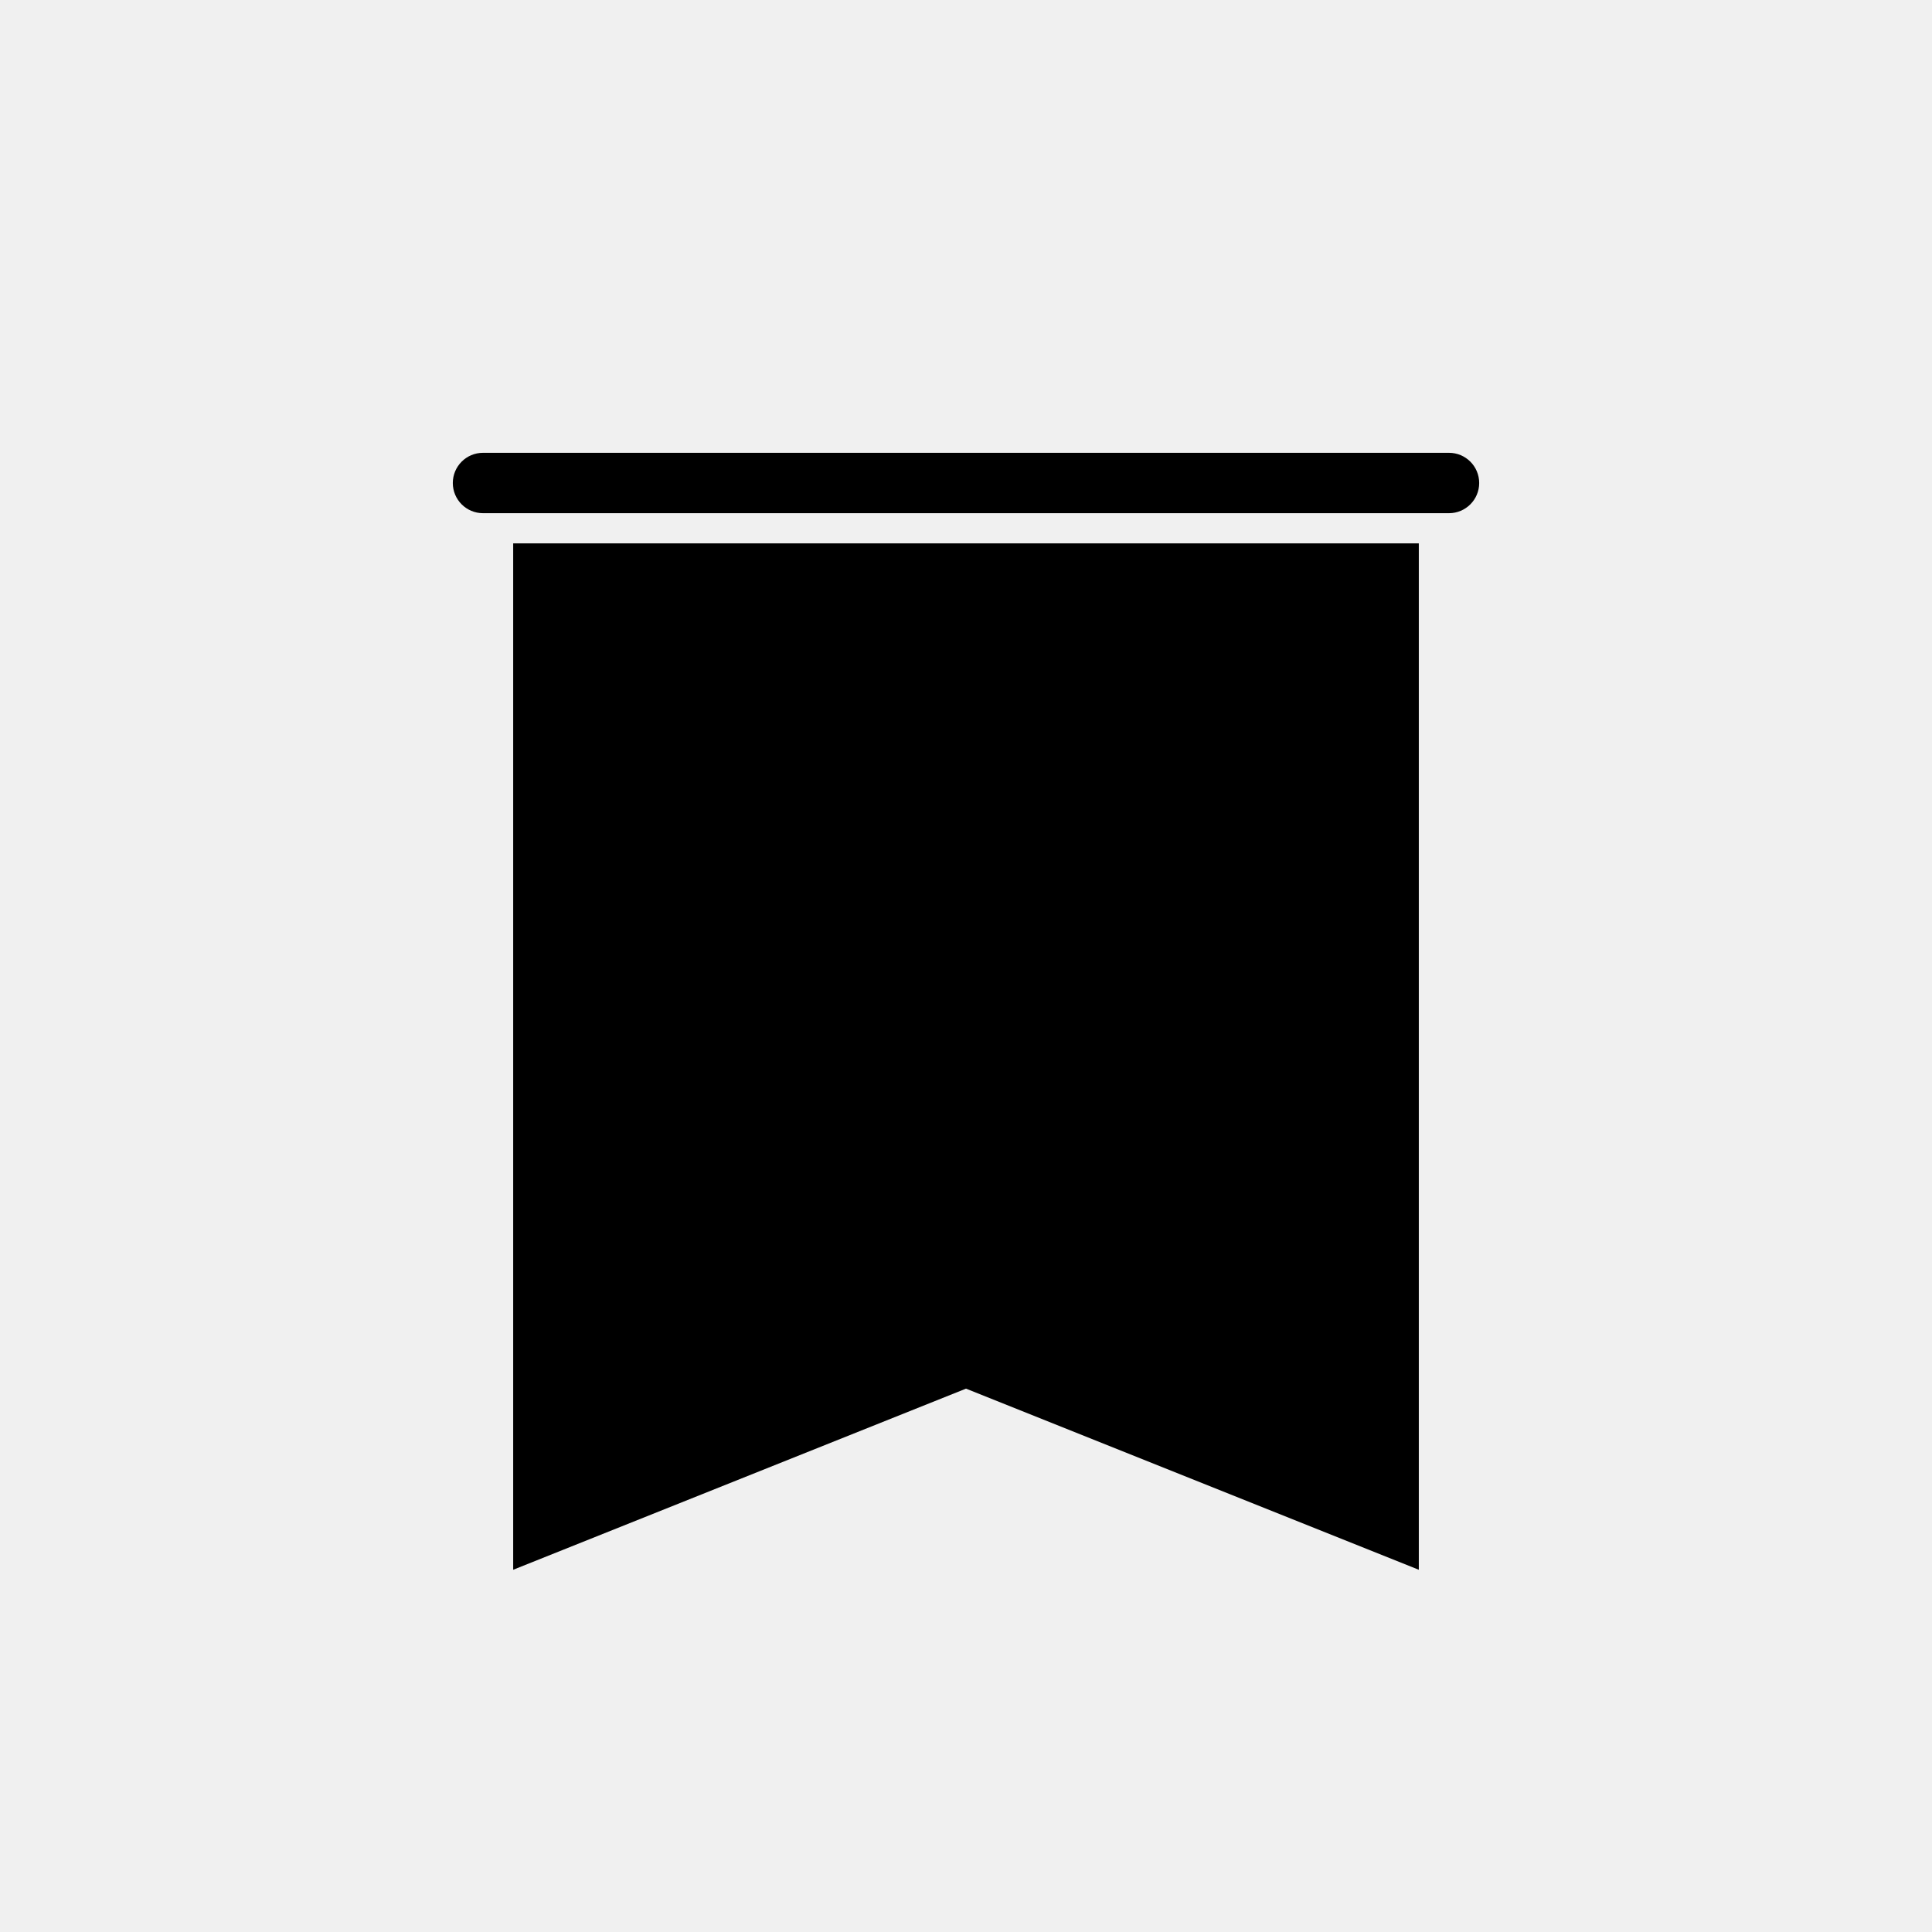
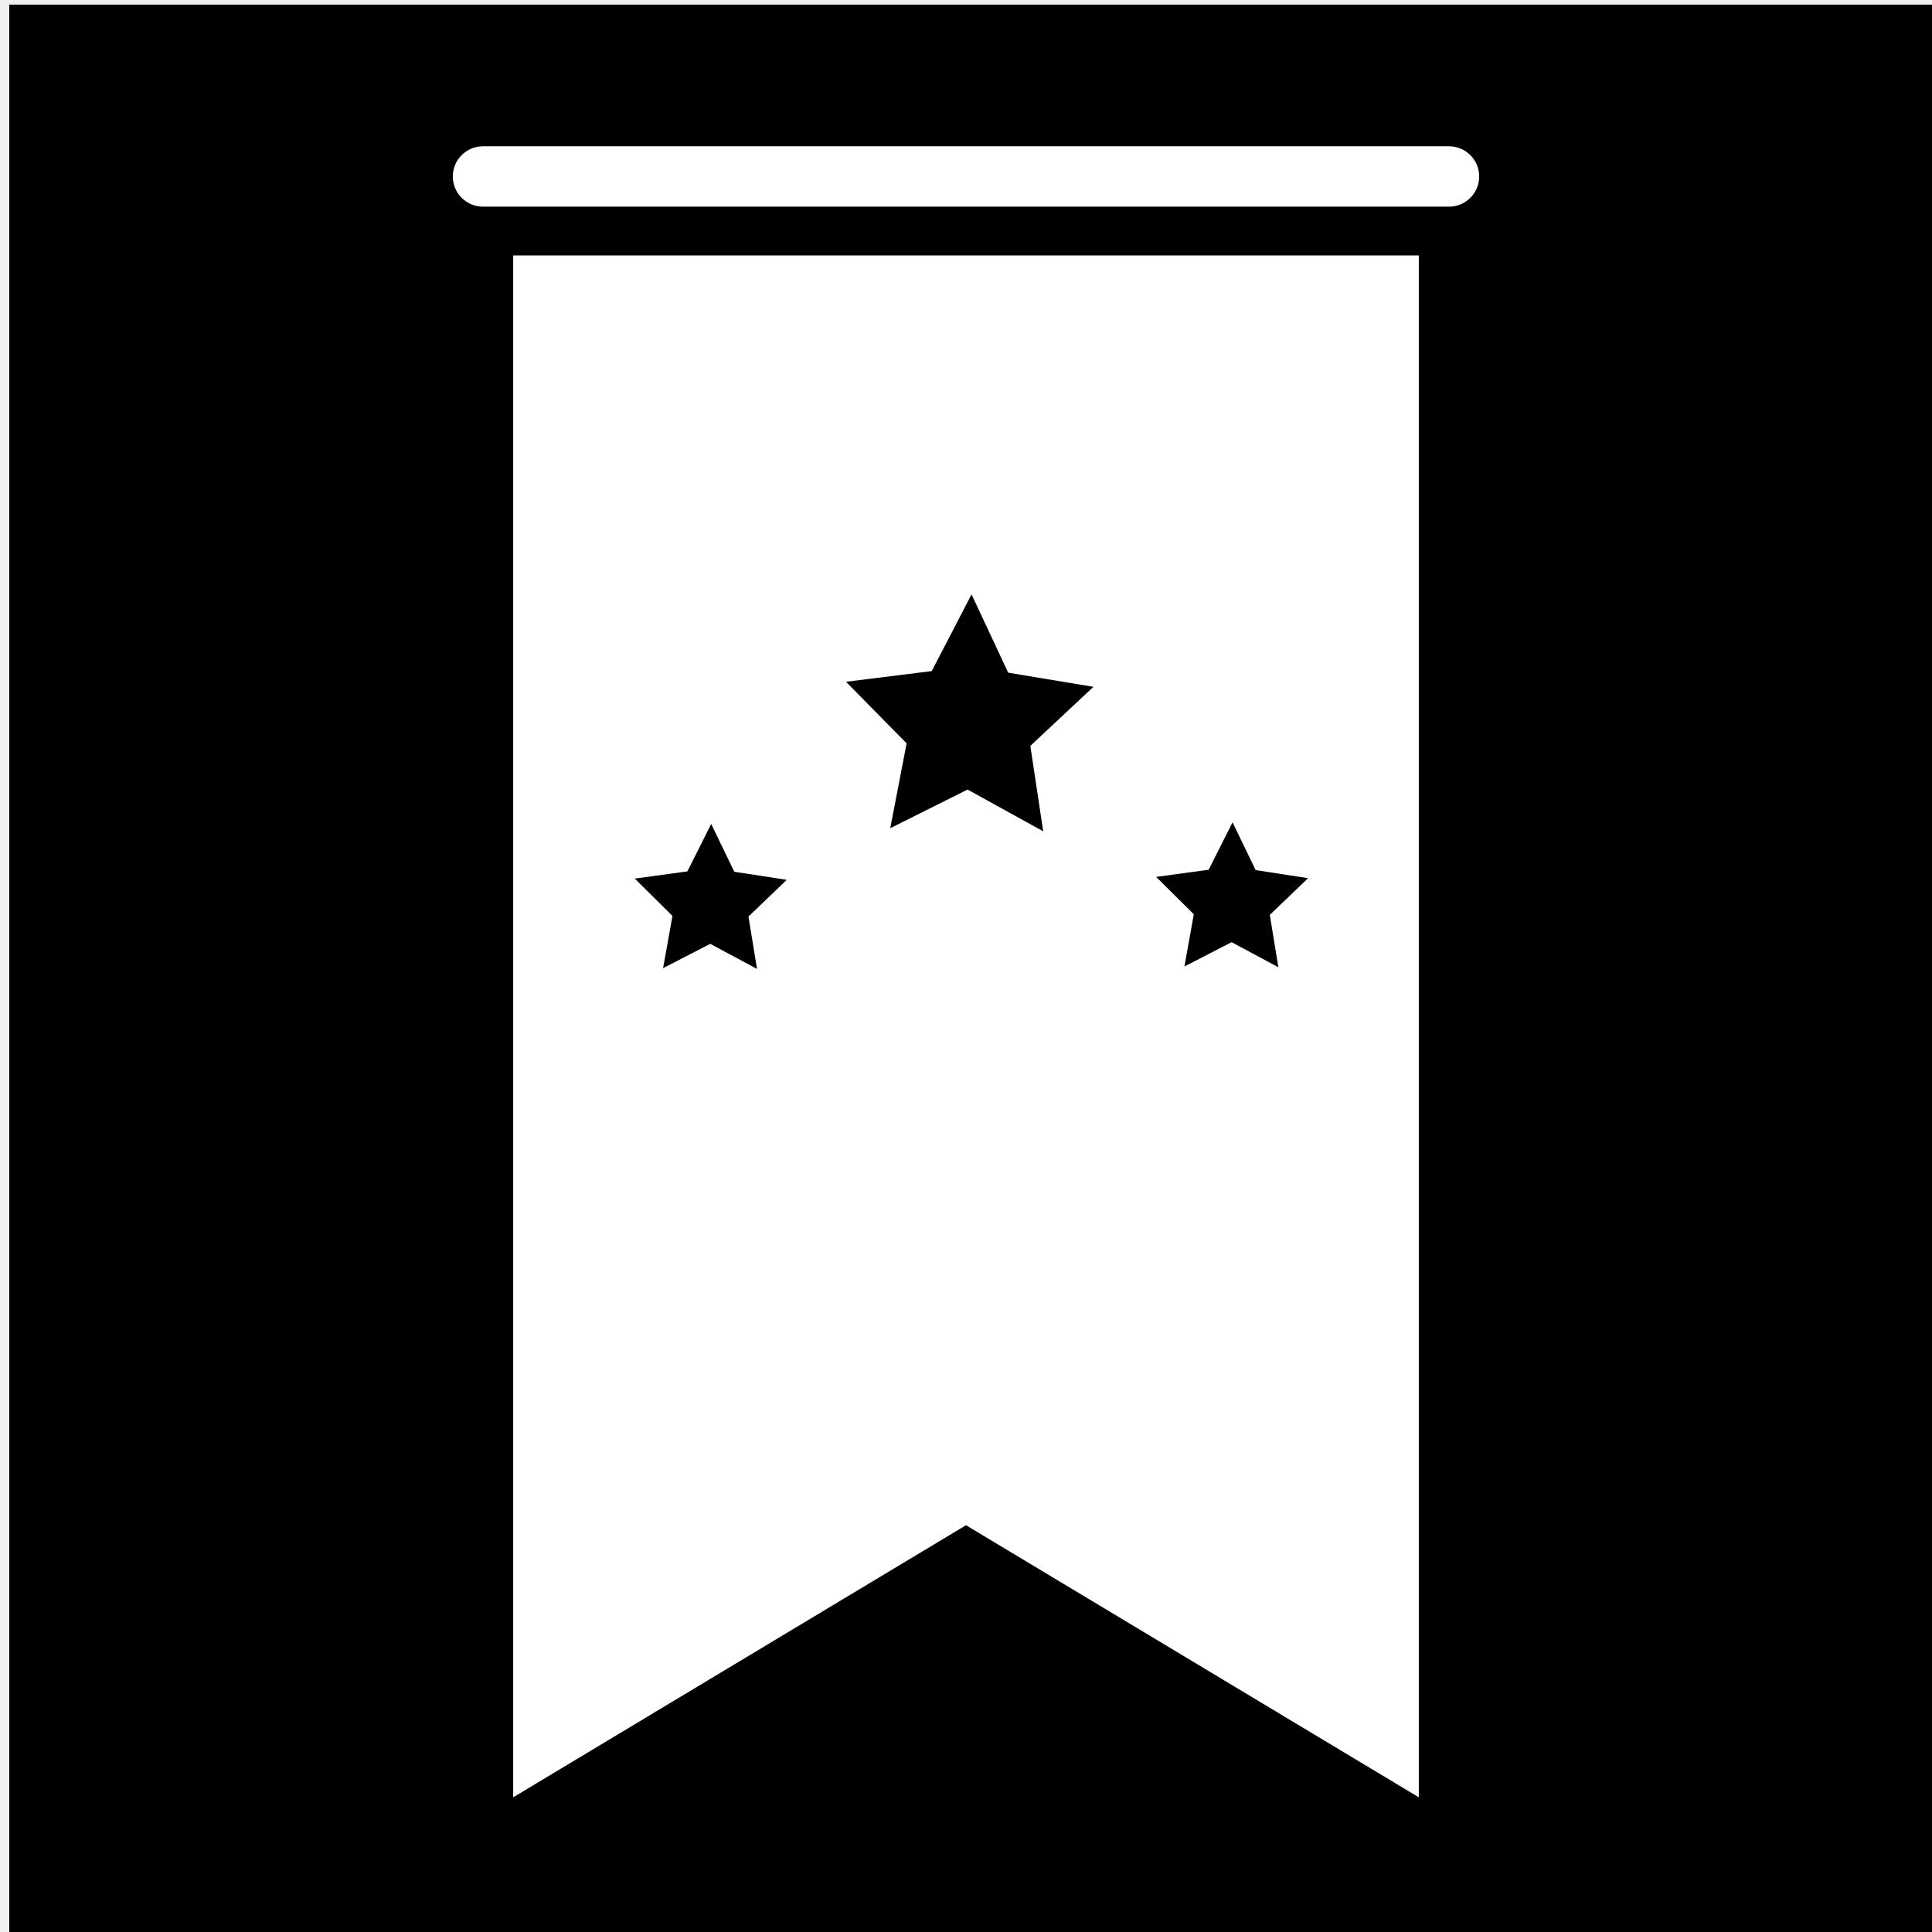
- <svg xmlns="http://www.w3.org/2000/svg" viewBox="0 0 128 128" role="img" width="512" height="512" fill="none">
-   <g fill="currentColor">
-     <rect x="30" y="30" width="68" height="4" rx="2" />
-     <path d="M34 36 H94 V104 L64 92 L34 104 Z" />
+ <svg xmlns="http://www.w3.org/2000/svg" viewBox="0 0 128 128" role="img" width="512" height="512" fill="none" version="1.1" id="svg1">
+   <defs id="defs1" />
+   <rect style="fill:#000000;fill-opacity:1;stroke:#929291;stroke-width:0;stroke-linecap:round;stroke-linejoin:round" id="rect2" width="127.385" height="127.692" x="0.615" y="0.308" />
+   <g fill="currentColor" id="g1" style="fill:#ffffff;fill-opacity:1">
+     <rect x="30" y="9.692" width="68" height="4" rx="2" id="rect1" style="fill:#ffffff;fill-opacity:1" />
+     <path d="M 34,16.923 H 94 V 119.077 L 64,101.05 34,119.077 Z" id="path1" style="fill:#ffffff;fill-opacity:1;stroke-width:1.226" />
  </g>
+   <path style="fill:#000000;fill-opacity:1;stroke:#929291;stroke-width:0;stroke-linecap:round;stroke-linejoin:round" id="path2" d="m 46.769,42.462 -3.098,-1.661 -3.125,1.611 0.622,-3.46 -2.497,-2.474 3.483,-0.477 1.581,-3.14 1.53,3.165 3.475,0.534 -2.537,2.433 z" transform="translate(3.384615,21.73077)" />
+   <path style="fill:#000000;fill-opacity:1;stroke:#929291;stroke-width:0;stroke-linecap:round;stroke-linejoin:round" id="path2-8" d="m 46.769,42.462 -3.098,-1.661 -3.125,1.611 0.622,-3.46 -2.497,-2.474 3.483,-0.477 1.581,-3.14 1.53,3.165 3.475,0.534 -2.537,2.433 z" transform="translate(37.92513,21.62049)" />
+   <path style="fill:#000000;fill-opacity:1;stroke:#929291;stroke-width:0;stroke-linecap:round;stroke-linejoin:round" id="path3" d="m 54.154,62.769 -5.012,-2.767 -5.121,2.559 1.083,-5.621 -4.017,-4.079 5.681,-0.707 2.638,-5.081 2.428,5.185 5.647,0.939 -4.181,3.911 z" transform="translate(14.96154,-7.692308)" />
</svg>
